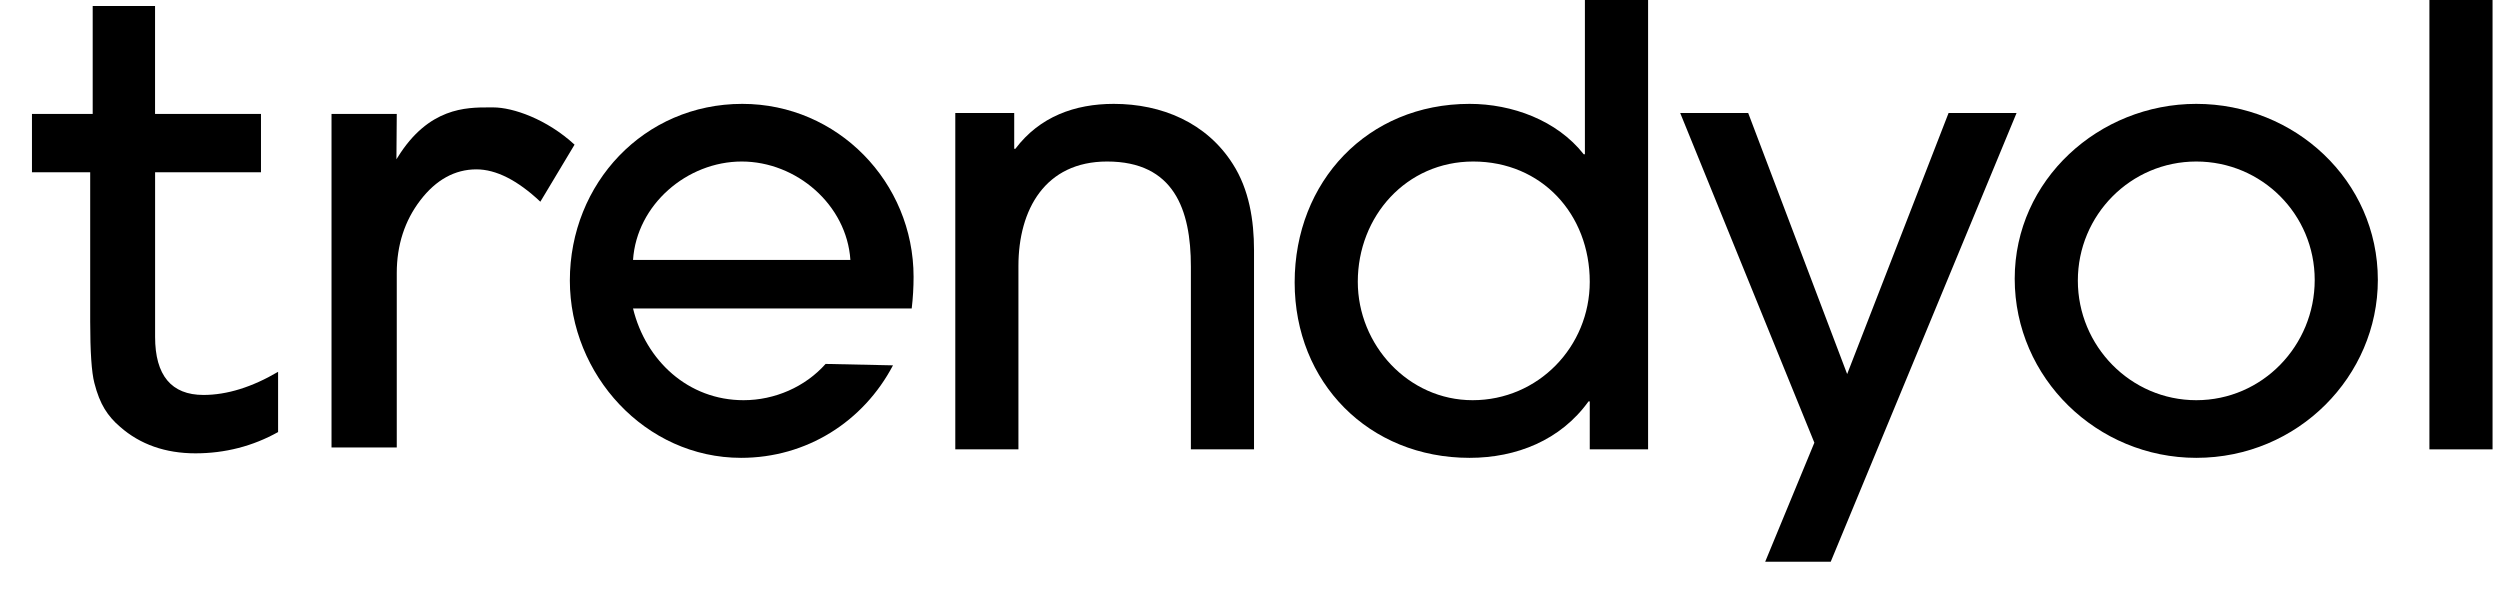
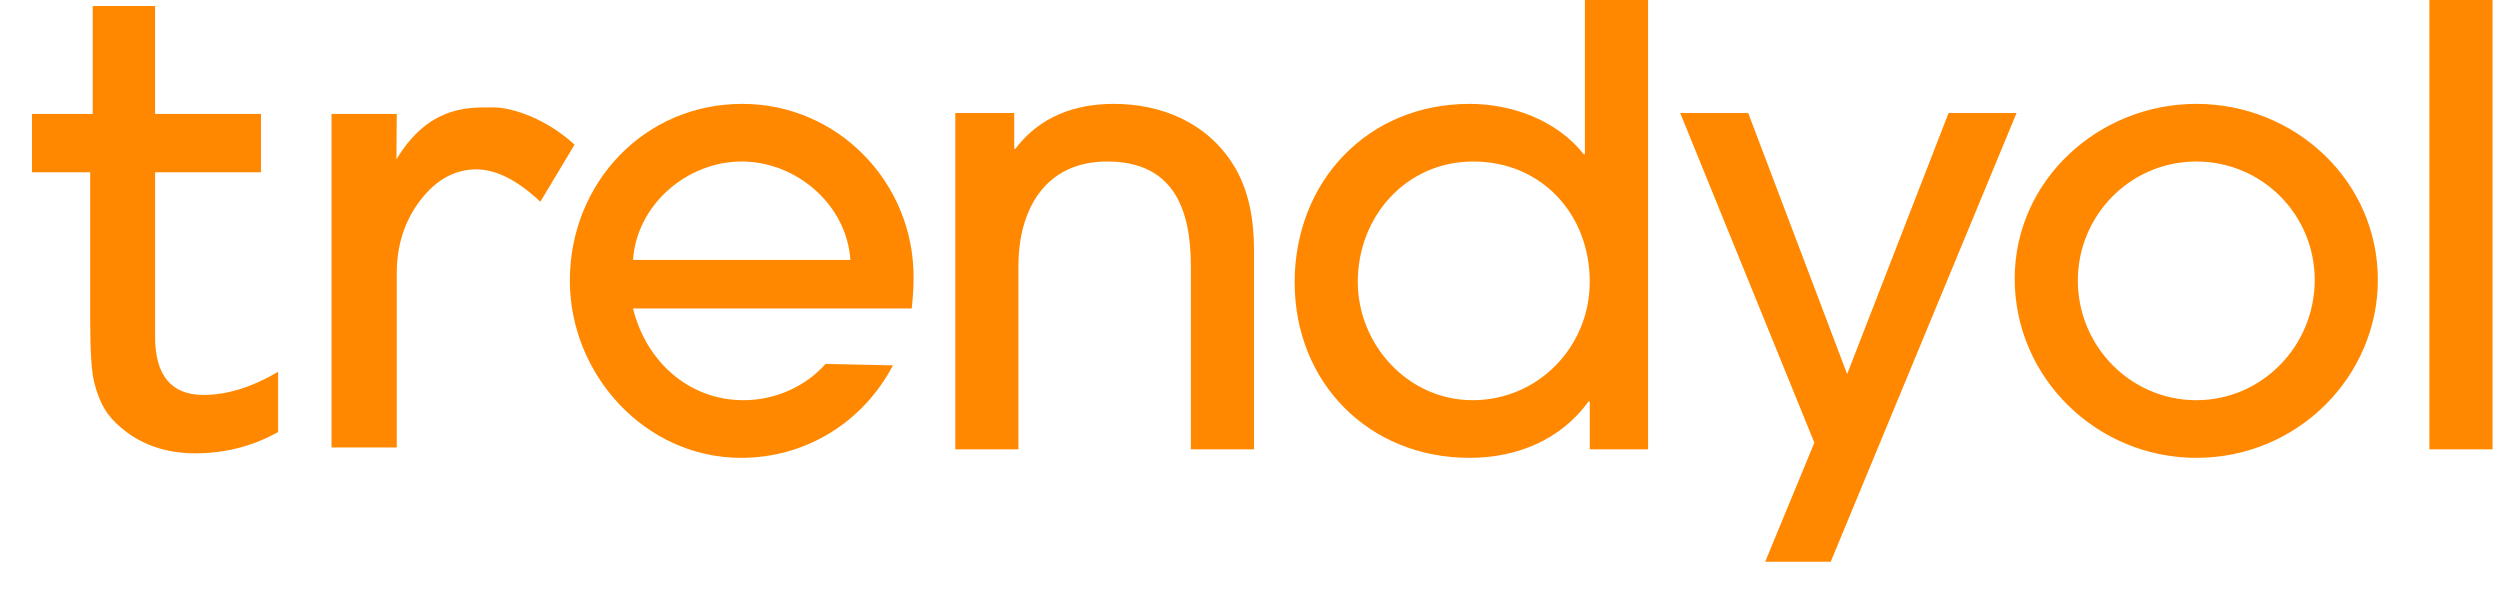
- <svg xmlns="http://www.w3.org/2000/svg" width="51" height="12" viewBox="0 0 51 12" fill="none">
-   <path d="M18.599 6.293H12.914C13.174 7.359 14.041 8.164 15.168 8.164C15.804 8.164 16.426 7.893 16.842 7.424L18.217 7.453C17.612 8.603 16.454 9.34 15.118 9.34C13.162 9.34 11.625 7.643 11.625 5.723C11.625 3.741 13.136 2.119 15.143 2.119C17.088 2.119 18.637 3.716 18.637 5.649C18.637 5.86 18.624 6.083 18.599 6.293ZM15.131 3.295C14.016 3.295 12.989 4.175 12.914 5.302H17.348C17.273 4.175 16.246 3.295 15.131 3.295Z" fill="black" />
-   <path d="M24.294 9.167V5.438C24.294 4.274 23.948 3.295 22.585 3.295C21.322 3.295 20.776 4.274 20.776 5.426V9.167H19.488V2.305H20.69V3.035H20.714C21.209 2.379 21.928 2.119 22.721 2.119C23.699 2.119 24.615 2.503 25.149 3.345C25.483 3.865 25.582 4.497 25.582 5.104V9.166H24.294V9.167Z" fill="black" />
-   <path d="M32.431 9.167V8.188H32.406C31.837 8.981 30.933 9.34 29.979 9.34C27.923 9.34 26.411 7.804 26.411 5.761C26.411 3.704 27.898 2.119 29.979 2.119C30.845 2.119 31.762 2.453 32.308 3.147H32.332V0H33.621V9.167H32.431ZM30.053 3.295C28.691 3.295 27.699 4.41 27.699 5.748C27.699 7.037 28.728 8.164 30.041 8.164C31.378 8.164 32.431 7.074 32.431 5.748C32.431 4.373 31.453 3.295 30.053 3.295Z" fill="black" />
-   <path d="M37.347 11.459H36.01L37.013 9.031L34.276 2.305H35.663L37.682 7.631L39.751 2.305H41.138L37.347 11.459Z" fill="black" />
-   <path d="M44.804 9.34C42.785 9.34 41.1 7.717 41.1 5.686C41.1 3.667 42.822 2.119 44.804 2.119C46.811 2.119 48.508 3.679 48.508 5.711C48.508 7.668 46.885 9.34 44.804 9.34ZM44.804 3.295C43.466 3.295 42.388 4.386 42.388 5.724C42.388 7.061 43.466 8.164 44.804 8.164C46.154 8.164 47.22 7.049 47.22 5.712C47.22 4.373 46.142 3.295 44.804 3.295Z" fill="black" />
-   <path d="M49.56 9.167V0H50.848V9.167H49.56Z" fill="black" />
-   <path d="M1.925 7.813C1.98 8.031 2.052 8.209 2.135 8.344C2.217 8.478 2.324 8.601 2.451 8.708C2.858 9.066 3.375 9.248 3.987 9.248C4.593 9.248 5.159 9.101 5.673 8.814V7.585C5.141 7.898 4.629 8.057 4.151 8.057C3.496 8.057 3.164 7.658 3.164 6.872V3.514H5.324V2.324H3.163V0.122H1.891V2.324H0.652V3.514H1.84V6.558C1.84 7.173 1.868 7.595 1.925 7.813Z" fill="black" />
-   <path d="M9.719 3.455C10.118 3.455 10.557 3.676 11.023 4.115L11.721 2.951C11.154 2.429 10.464 2.191 10.062 2.191H9.974C9.514 2.191 8.744 2.191 8.114 3.207L8.087 3.249L8.094 2.324H6.763V9.128H8.094V5.57C8.094 5 8.256 4.501 8.576 4.084C8.896 3.666 9.281 3.455 9.719 3.455Z" fill="black" />
+ <svg xmlns="http://www.w3.org/2000/svg" width="51" height="12" viewBox="0 0 51 12">
+   <path fill="#ff8800" d="M18.599 6.293H12.914C13.174 7.359 14.041 8.164 15.168 8.164C15.804 8.164 16.426 7.893 16.842 7.424L18.217 7.453C17.612 8.603 16.454 9.34 15.118 9.34C13.162 9.34 11.625 7.643 11.625 5.723C11.625 3.741 13.136 2.119 15.143 2.119C17.088 2.119 18.637 3.716 18.637 5.649C18.637 5.86 18.624 6.083 18.599 6.293ZM15.131 3.295C14.016 3.295 12.989 4.175 12.914 5.302H17.348C17.273 4.175 16.246 3.295 15.131 3.295ZM24.294 9.167V5.438C24.294 4.274 23.948 3.295 22.585 3.295C21.322 3.295 20.776 4.274 20.776 5.426V9.167H19.488V2.305H20.69V3.035H20.714C21.209 2.379 21.928 2.119 22.721 2.119C23.699 2.119 24.615 2.503 25.149 3.345C25.483 3.865 25.582 4.497 25.582 5.104V9.166H24.294V9.167ZM32.431 9.167V8.188H32.406C31.837 8.981 30.933 9.34 29.979 9.34C27.923 9.34 26.411 7.804 26.411 5.761C26.411 3.704 27.898 2.119 29.979 2.119C30.845 2.119 31.762 2.453 32.308 3.147H32.332V0H33.621V9.167H32.431ZM30.053 3.295C28.691 3.295 27.699 4.41 27.699 5.748C27.699 7.037 28.728 8.164 30.041 8.164C31.378 8.164 32.431 7.074 32.431 5.748C32.431 4.373 31.453 3.295 30.053 3.295ZM37.347 11.459H36.01L37.013 9.031L34.276 2.305H35.663L37.682 7.631L39.751 2.305H41.138L37.347 11.459ZM44.804 9.34C42.785 9.34 41.1 7.717 41.1 5.686C41.1 3.667 42.822 2.119 44.804 2.119C46.811 2.119 48.508 3.679 48.508 5.711C48.508 7.668 46.885 9.34 44.804 9.34ZM44.804 3.295C43.466 3.295 42.388 4.386 42.388 5.724C42.388 7.061 43.466 8.164 44.804 8.164C46.154 8.164 47.22 7.049 47.22 5.712C47.22 4.373 46.142 3.295 44.804 3.295ZM49.56 9.167V0H50.848V9.167H49.56ZM1.925 7.813C1.98 8.031 2.052 8.209 2.135 8.344C2.217 8.478 2.324 8.601 2.451 8.708C2.858 9.066 3.375 9.248 3.987 9.248C4.593 9.248 5.159 9.101 5.673 8.814V7.585C5.141 7.898 4.629 8.057 4.151 8.057C3.496 8.057 3.164 7.658 3.164 6.872V3.514H5.324V2.324H3.163V0.122H1.891V2.324H0.652V3.514H1.84V6.558C1.84 7.173 1.868 7.595 1.925 7.813ZM9.719 3.455C10.118 3.455 10.557 3.676 11.023 4.115L11.721 2.951C11.154 2.429 10.464 2.191 10.062 2.191H9.974C9.514 2.191 8.744 2.191 8.114 3.207L8.087 3.249L8.094 2.324H6.763V9.128H8.094V5.57C8.094 5 8.256 4.501 8.576 4.084C8.896 3.666 9.281 3.455 9.719 3.455Z" />
</svg>
